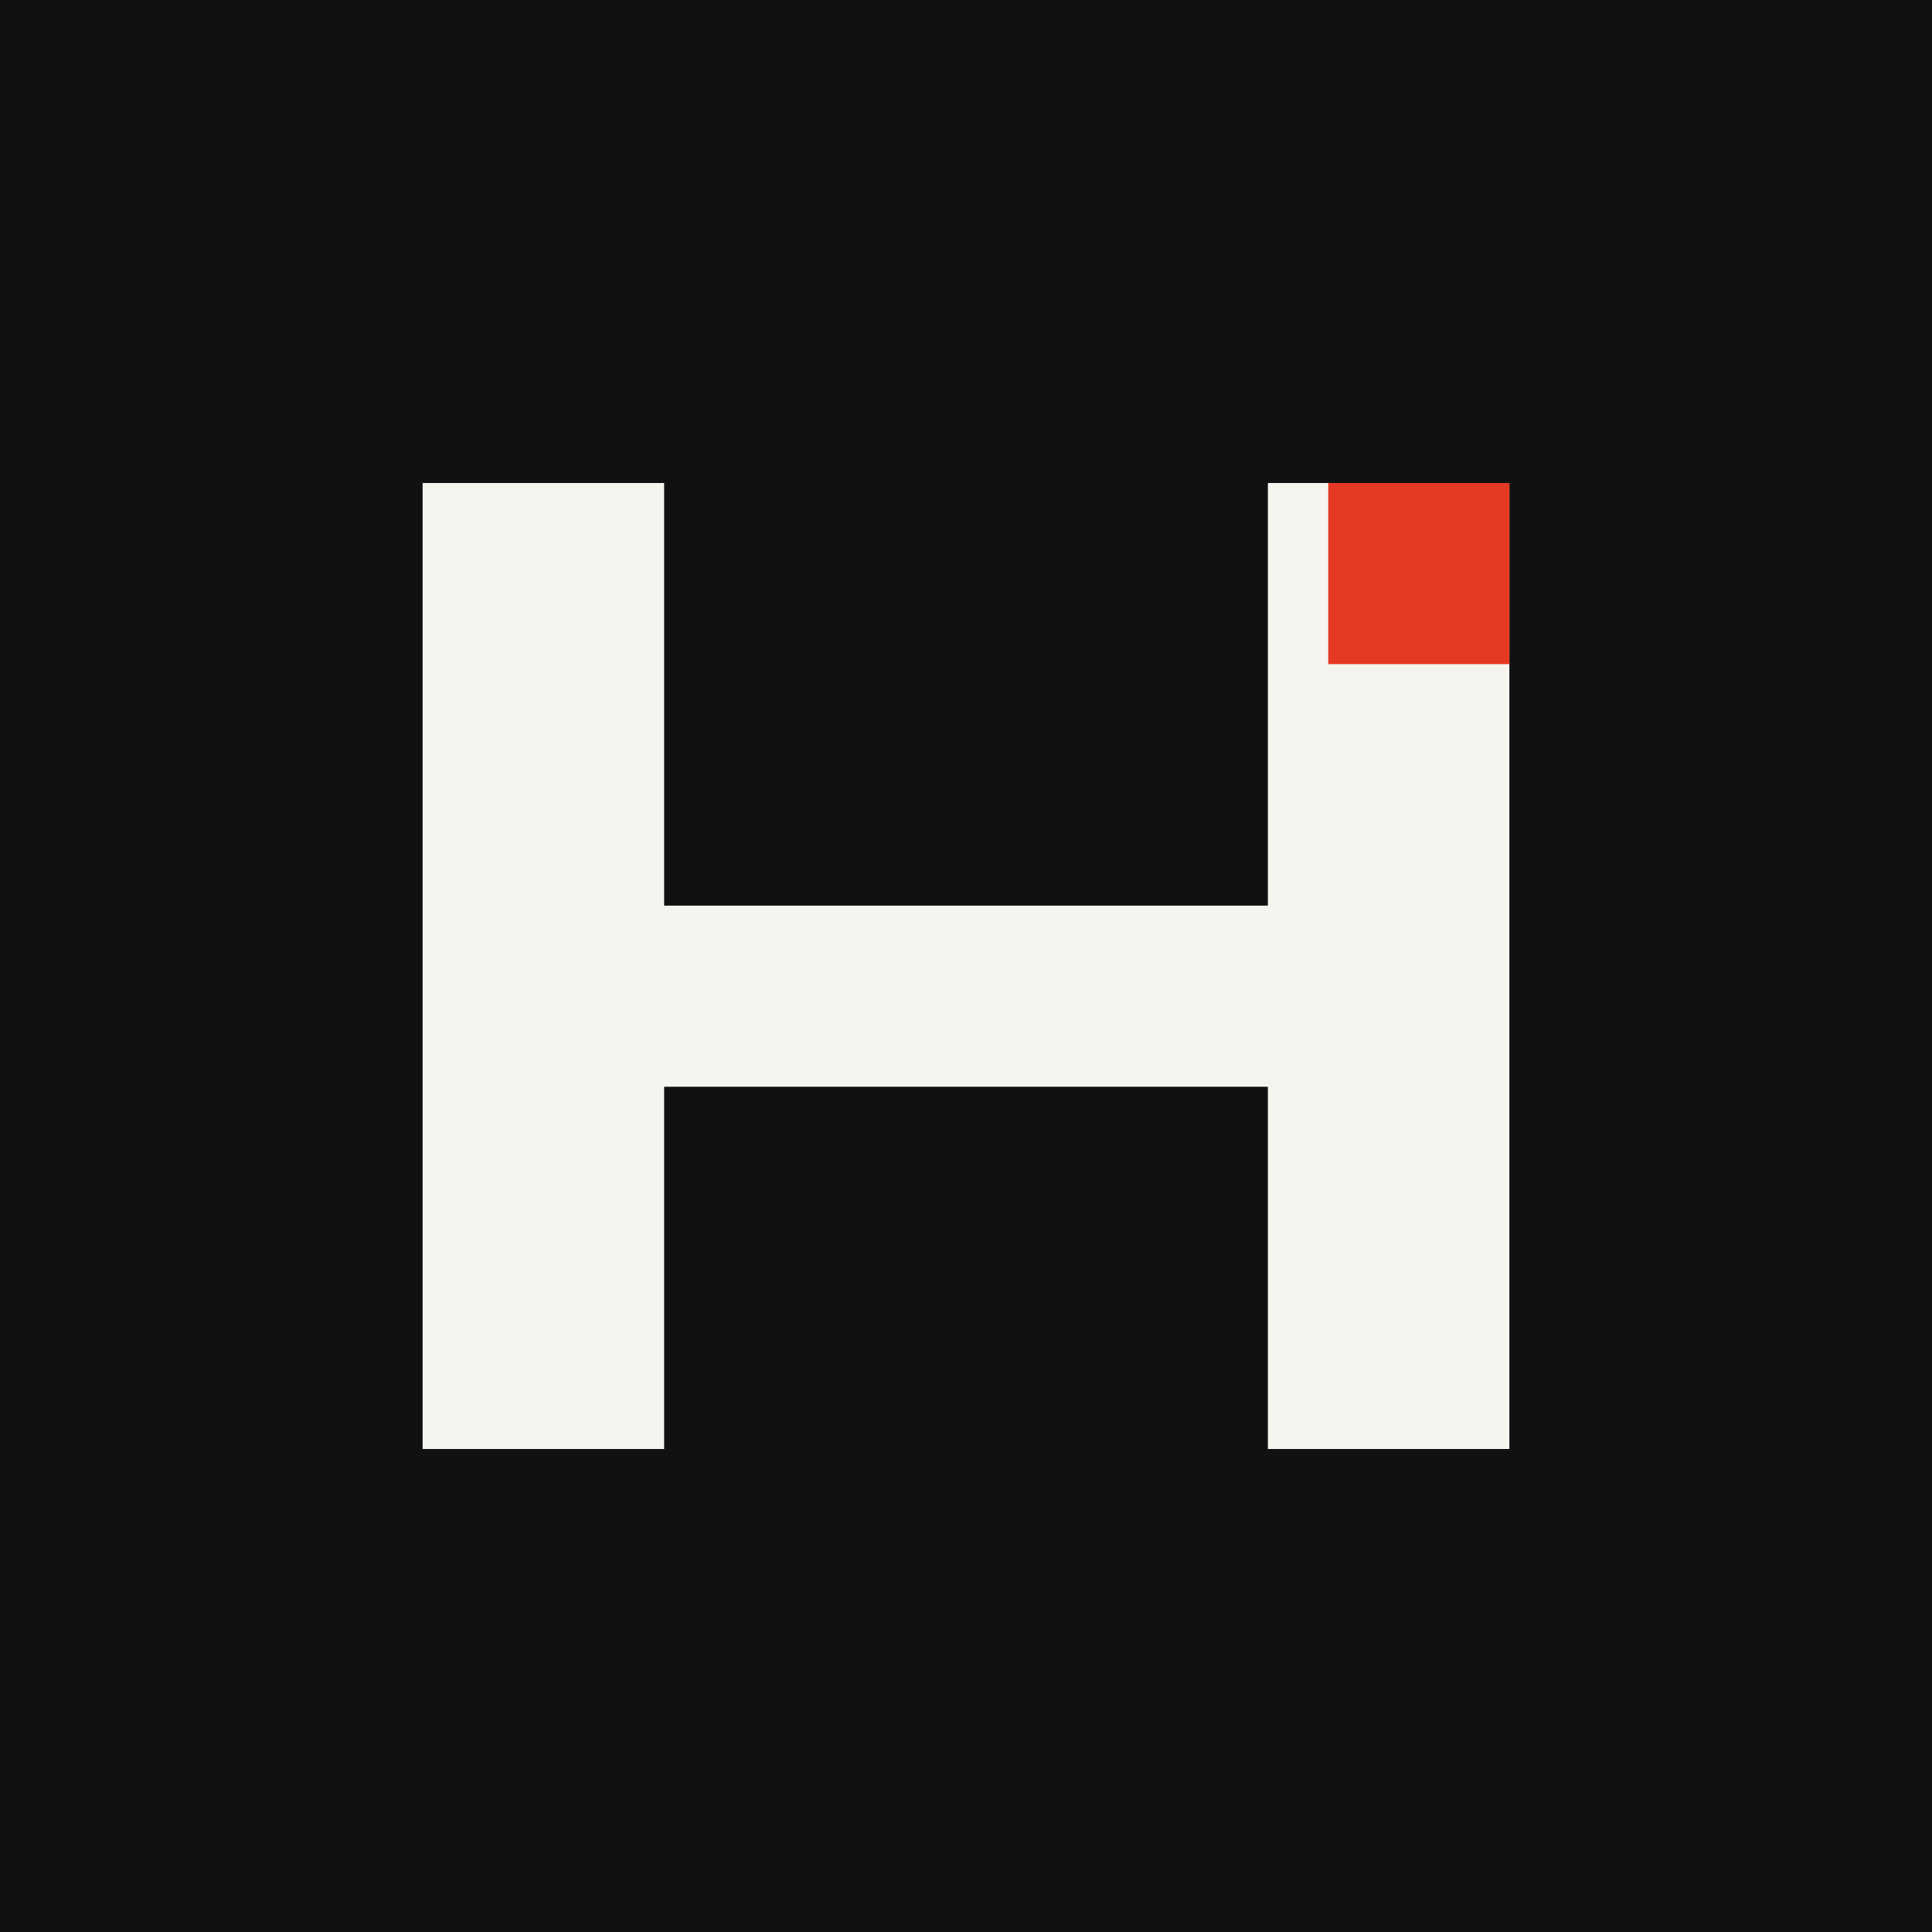
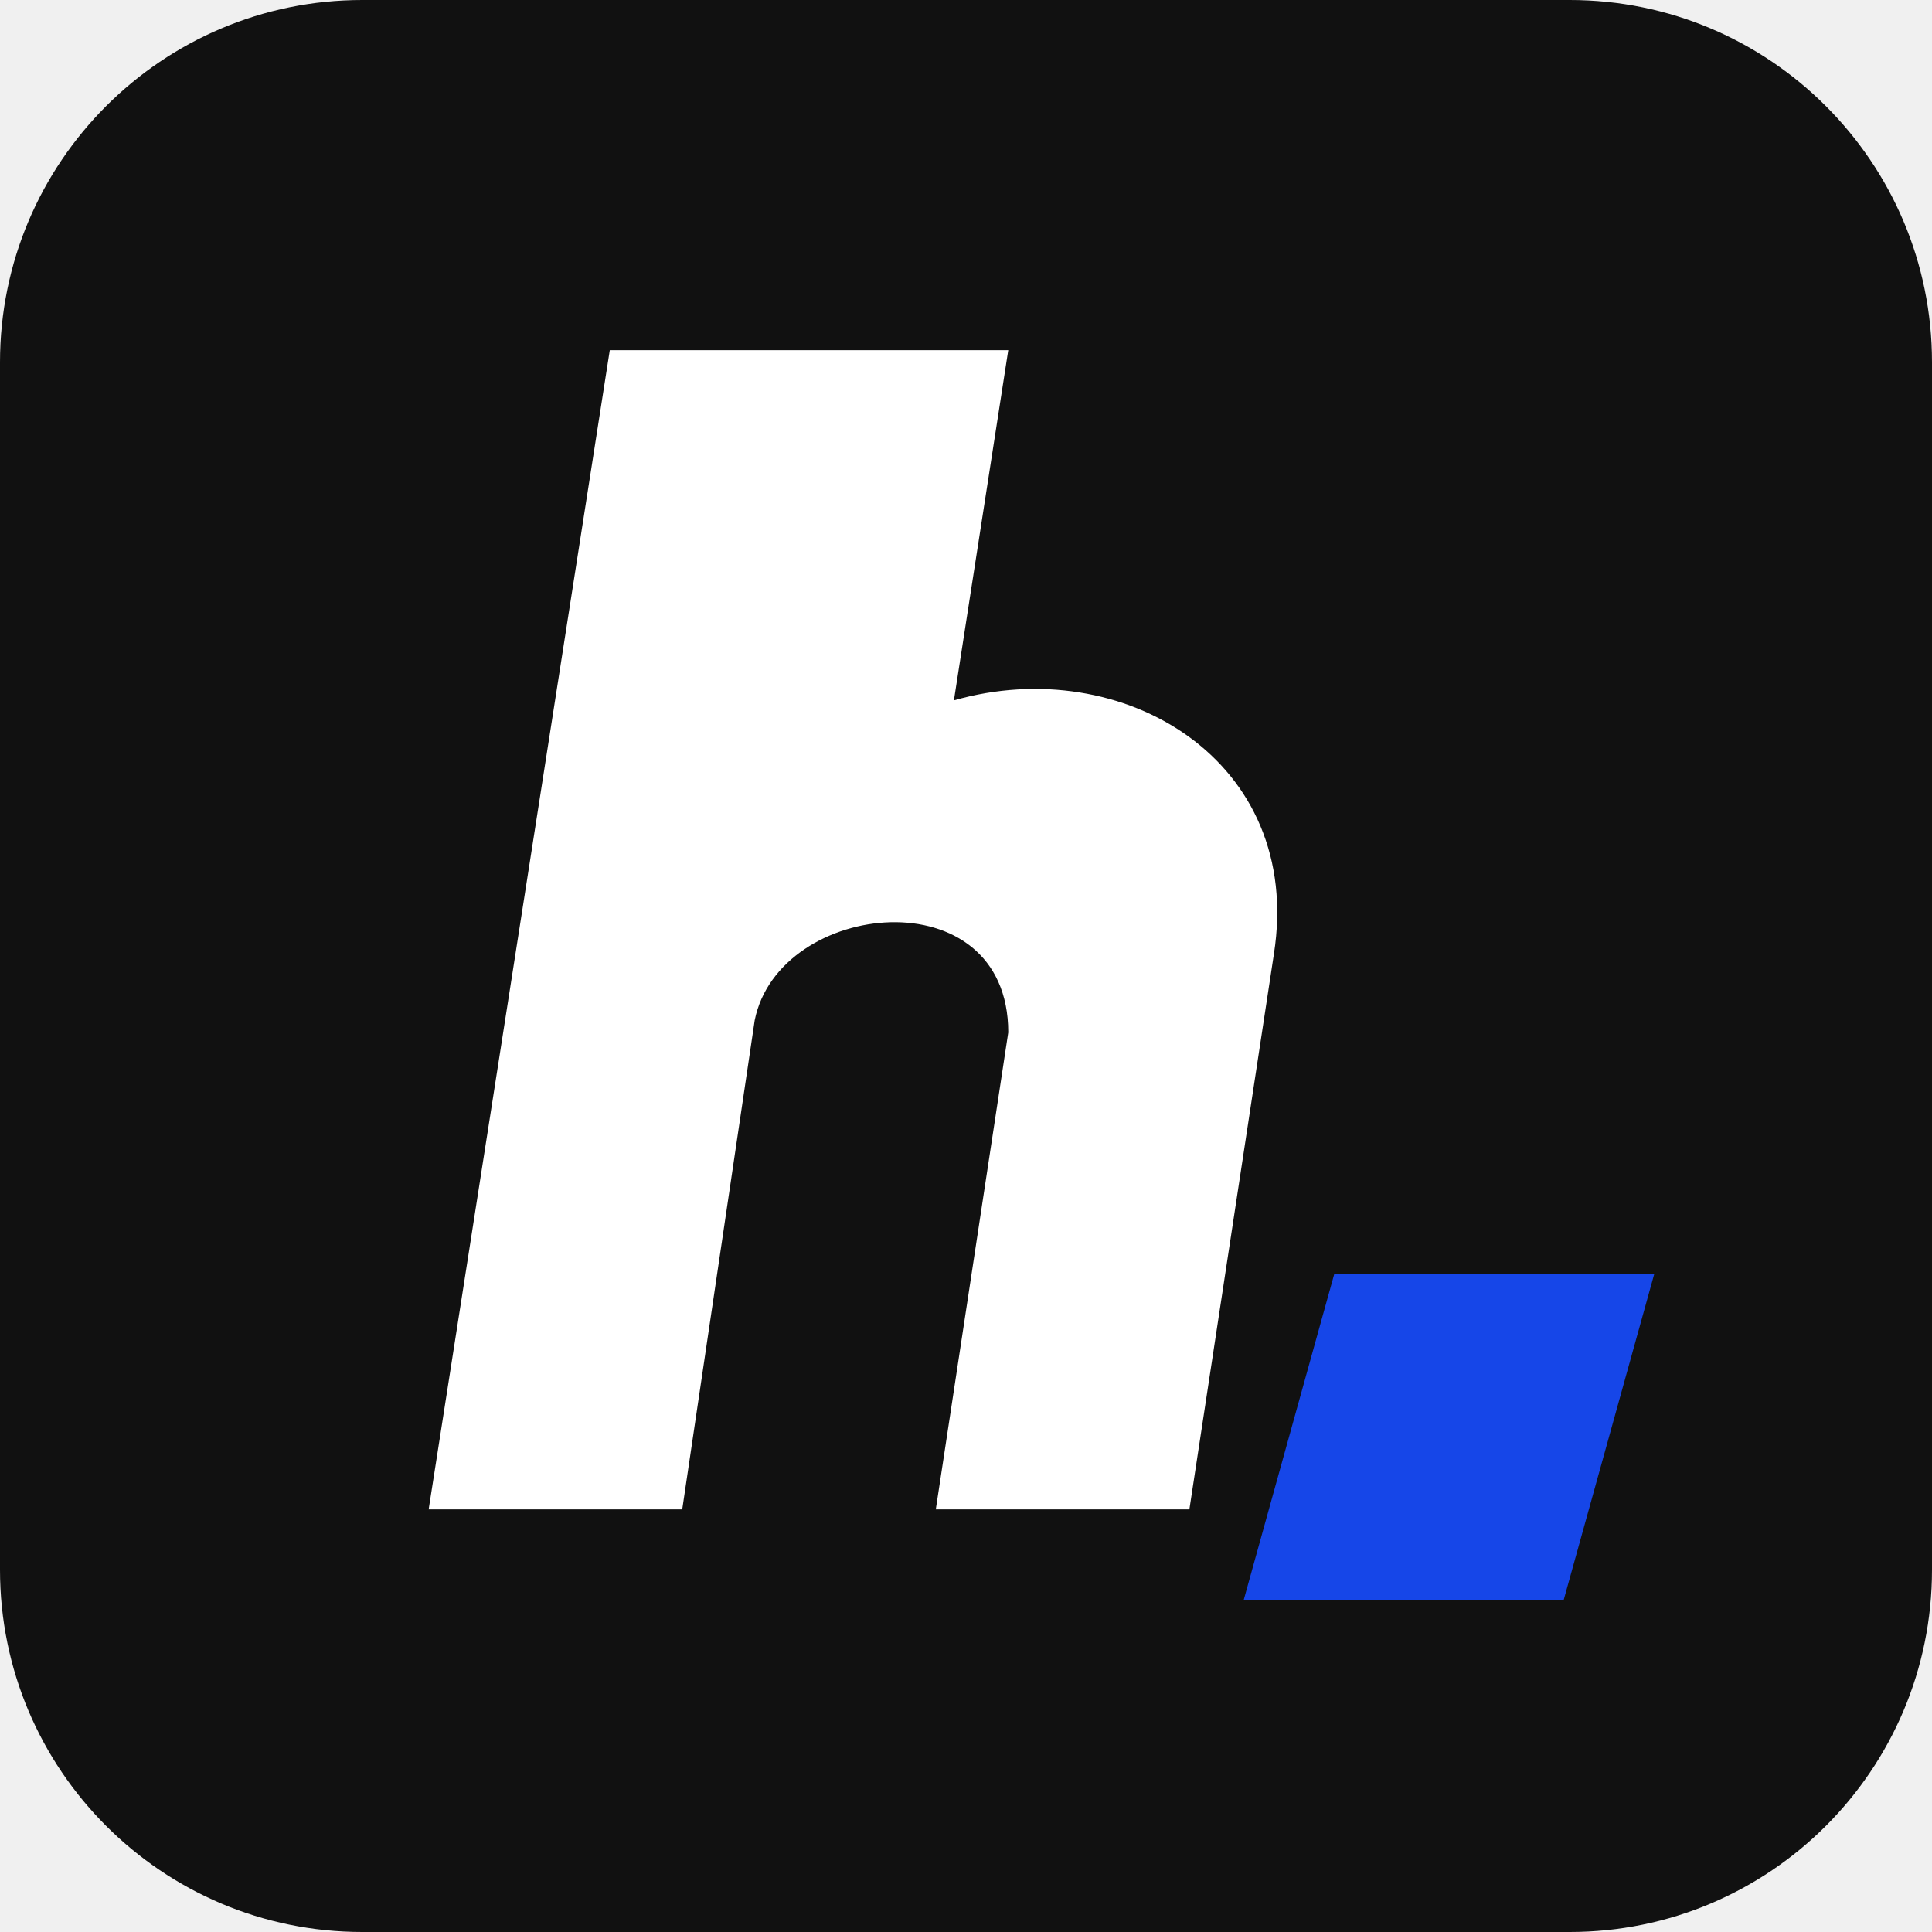
<svg xmlns="http://www.w3.org/2000/svg" viewBox="0 0 32 32">
-   <rect width="32" height="32" fill="#111111" />
-   <path d="M7 8h4v7h10V8h4v16h-4v-6H11v6H7z" fill="#f5f4ef" />
-   <rect x="22" y="8" width="3" height="3" fill="#e53923" />
+   <rect width="32" height="32" rx="6" fill="#111111" />
+   <path d="M10.1 5.8 7.1 25h4.2l1.2-8.1c.4-2 4.2-2.4 4.2.2L15.5 25h4.2l1.4-9.2c.5-3.2-2.5-5-5.3-4.2l.9-5.8z" fill="#ffffff" />
+   <path d="M22.1 21.1h5.3l-1.5 5.4h-5.3z" fill="#1646e8" />
</svg>
